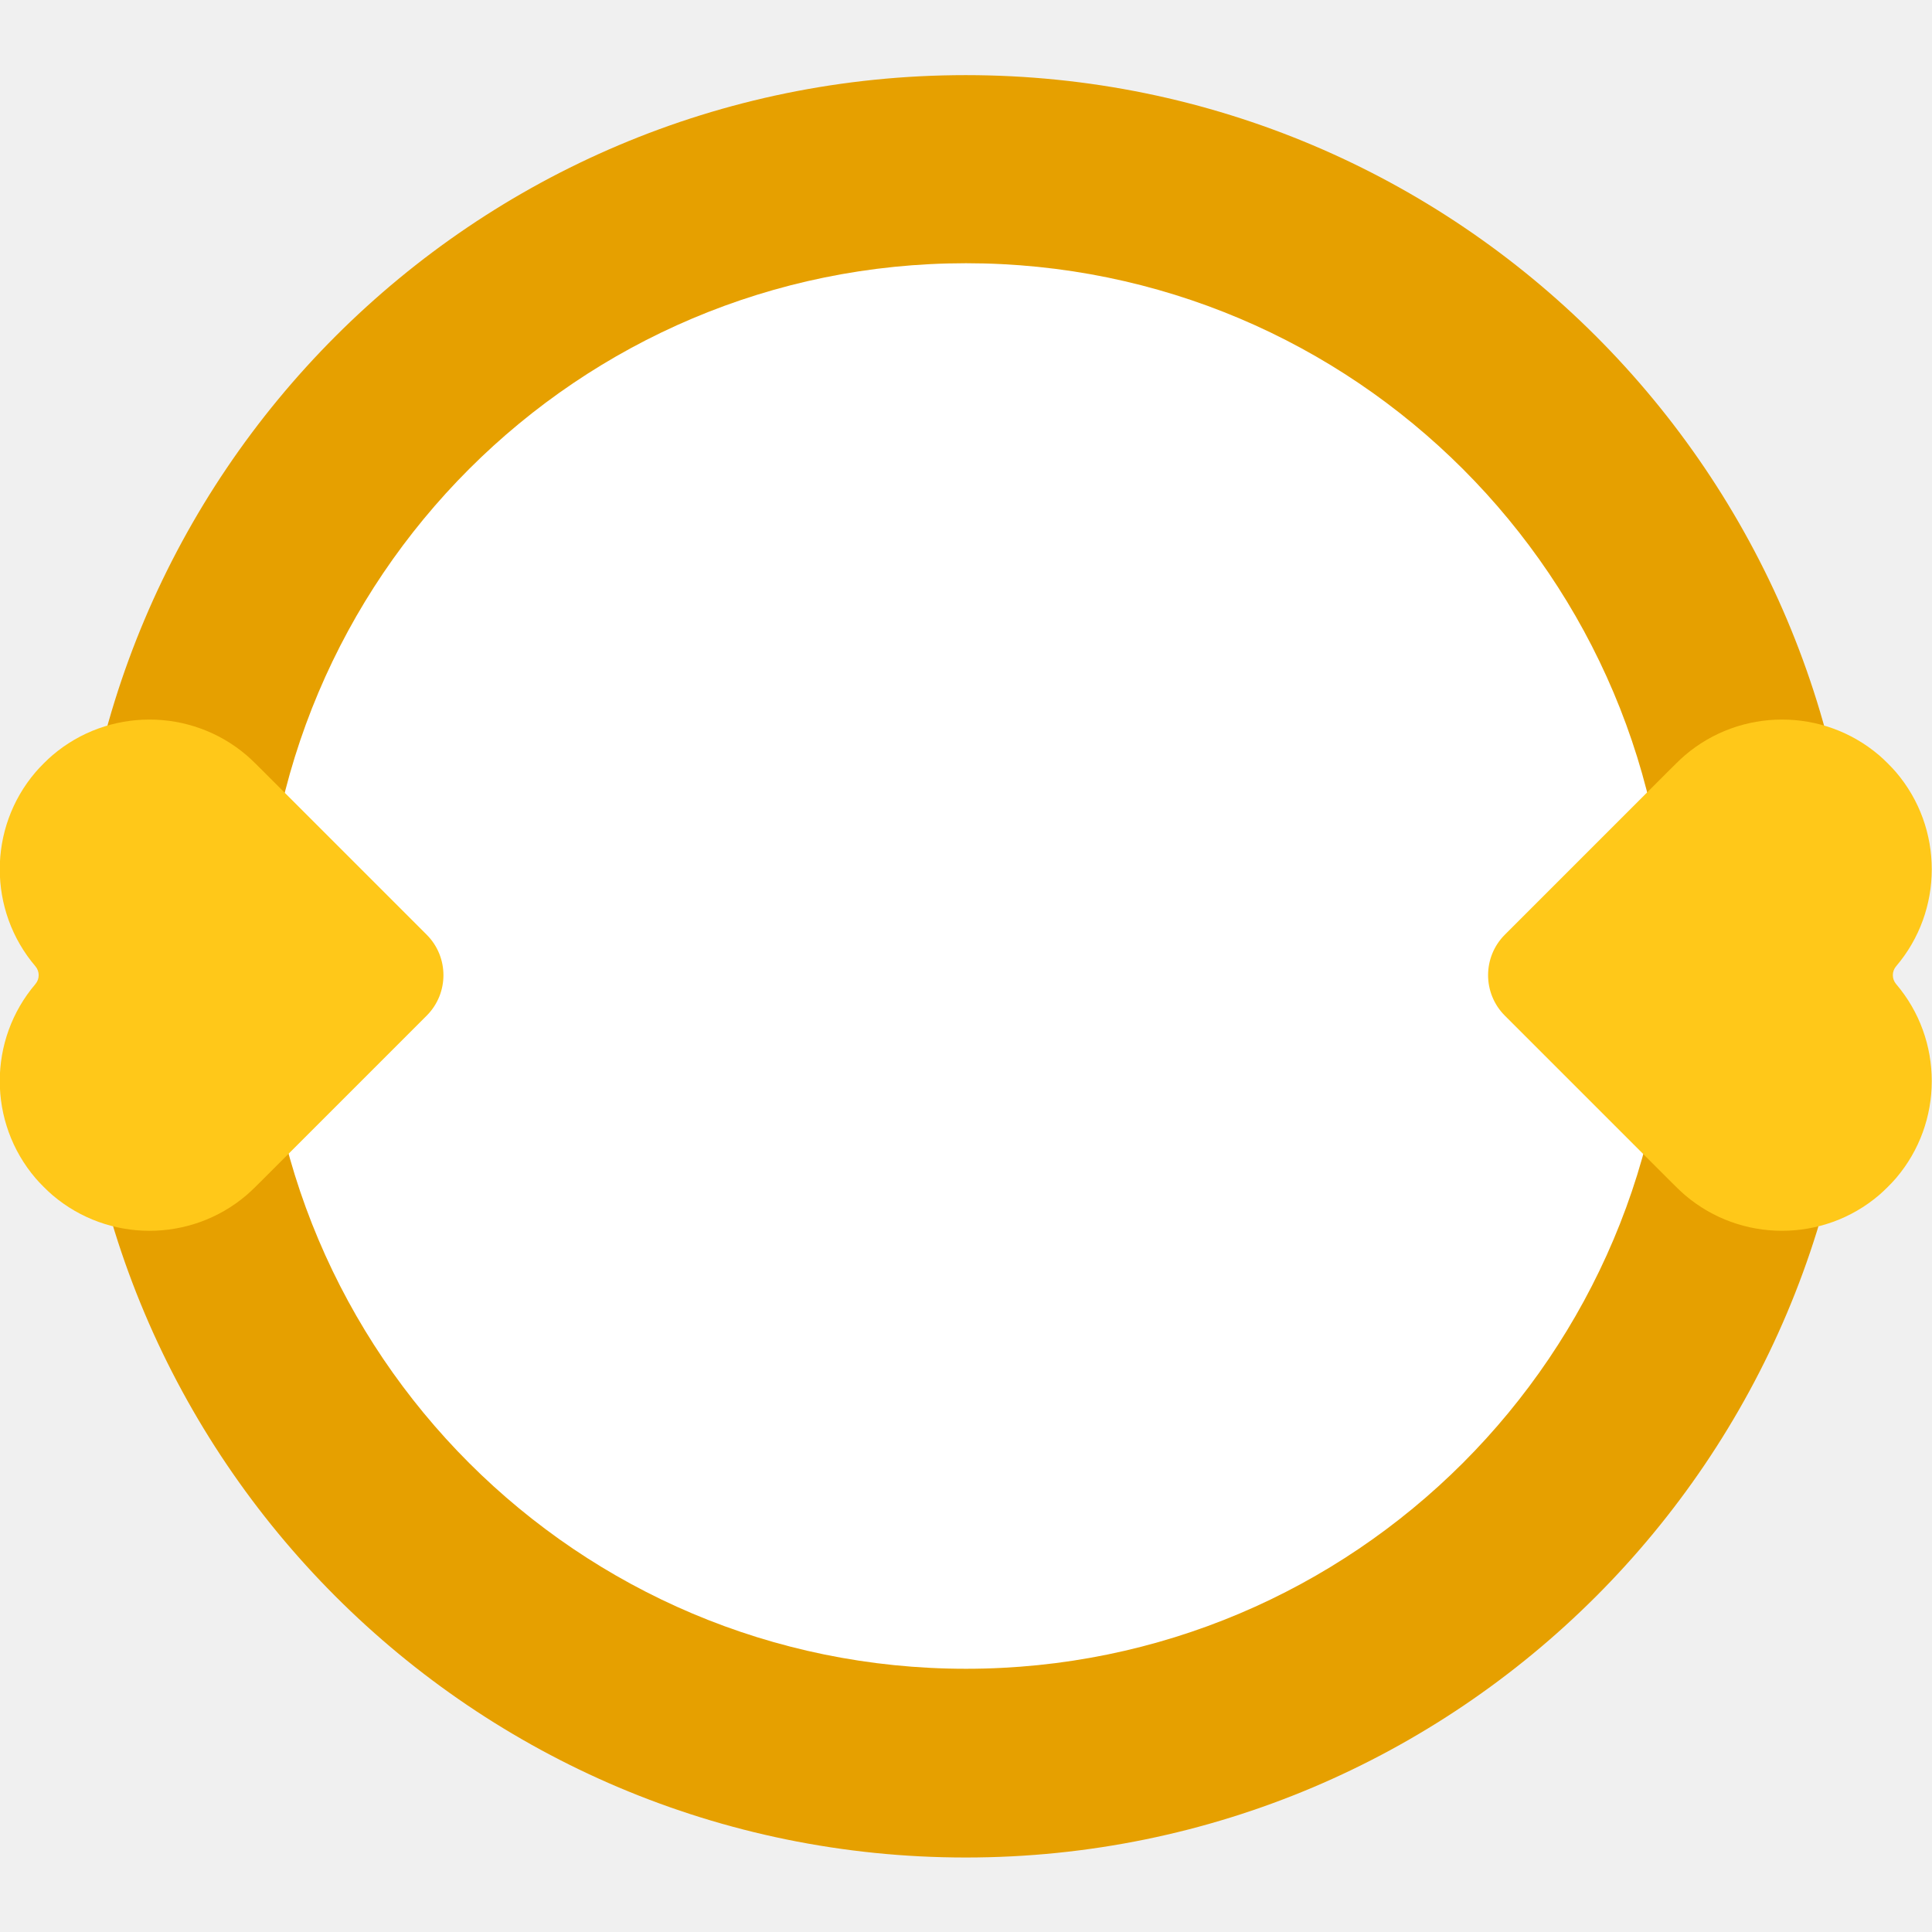
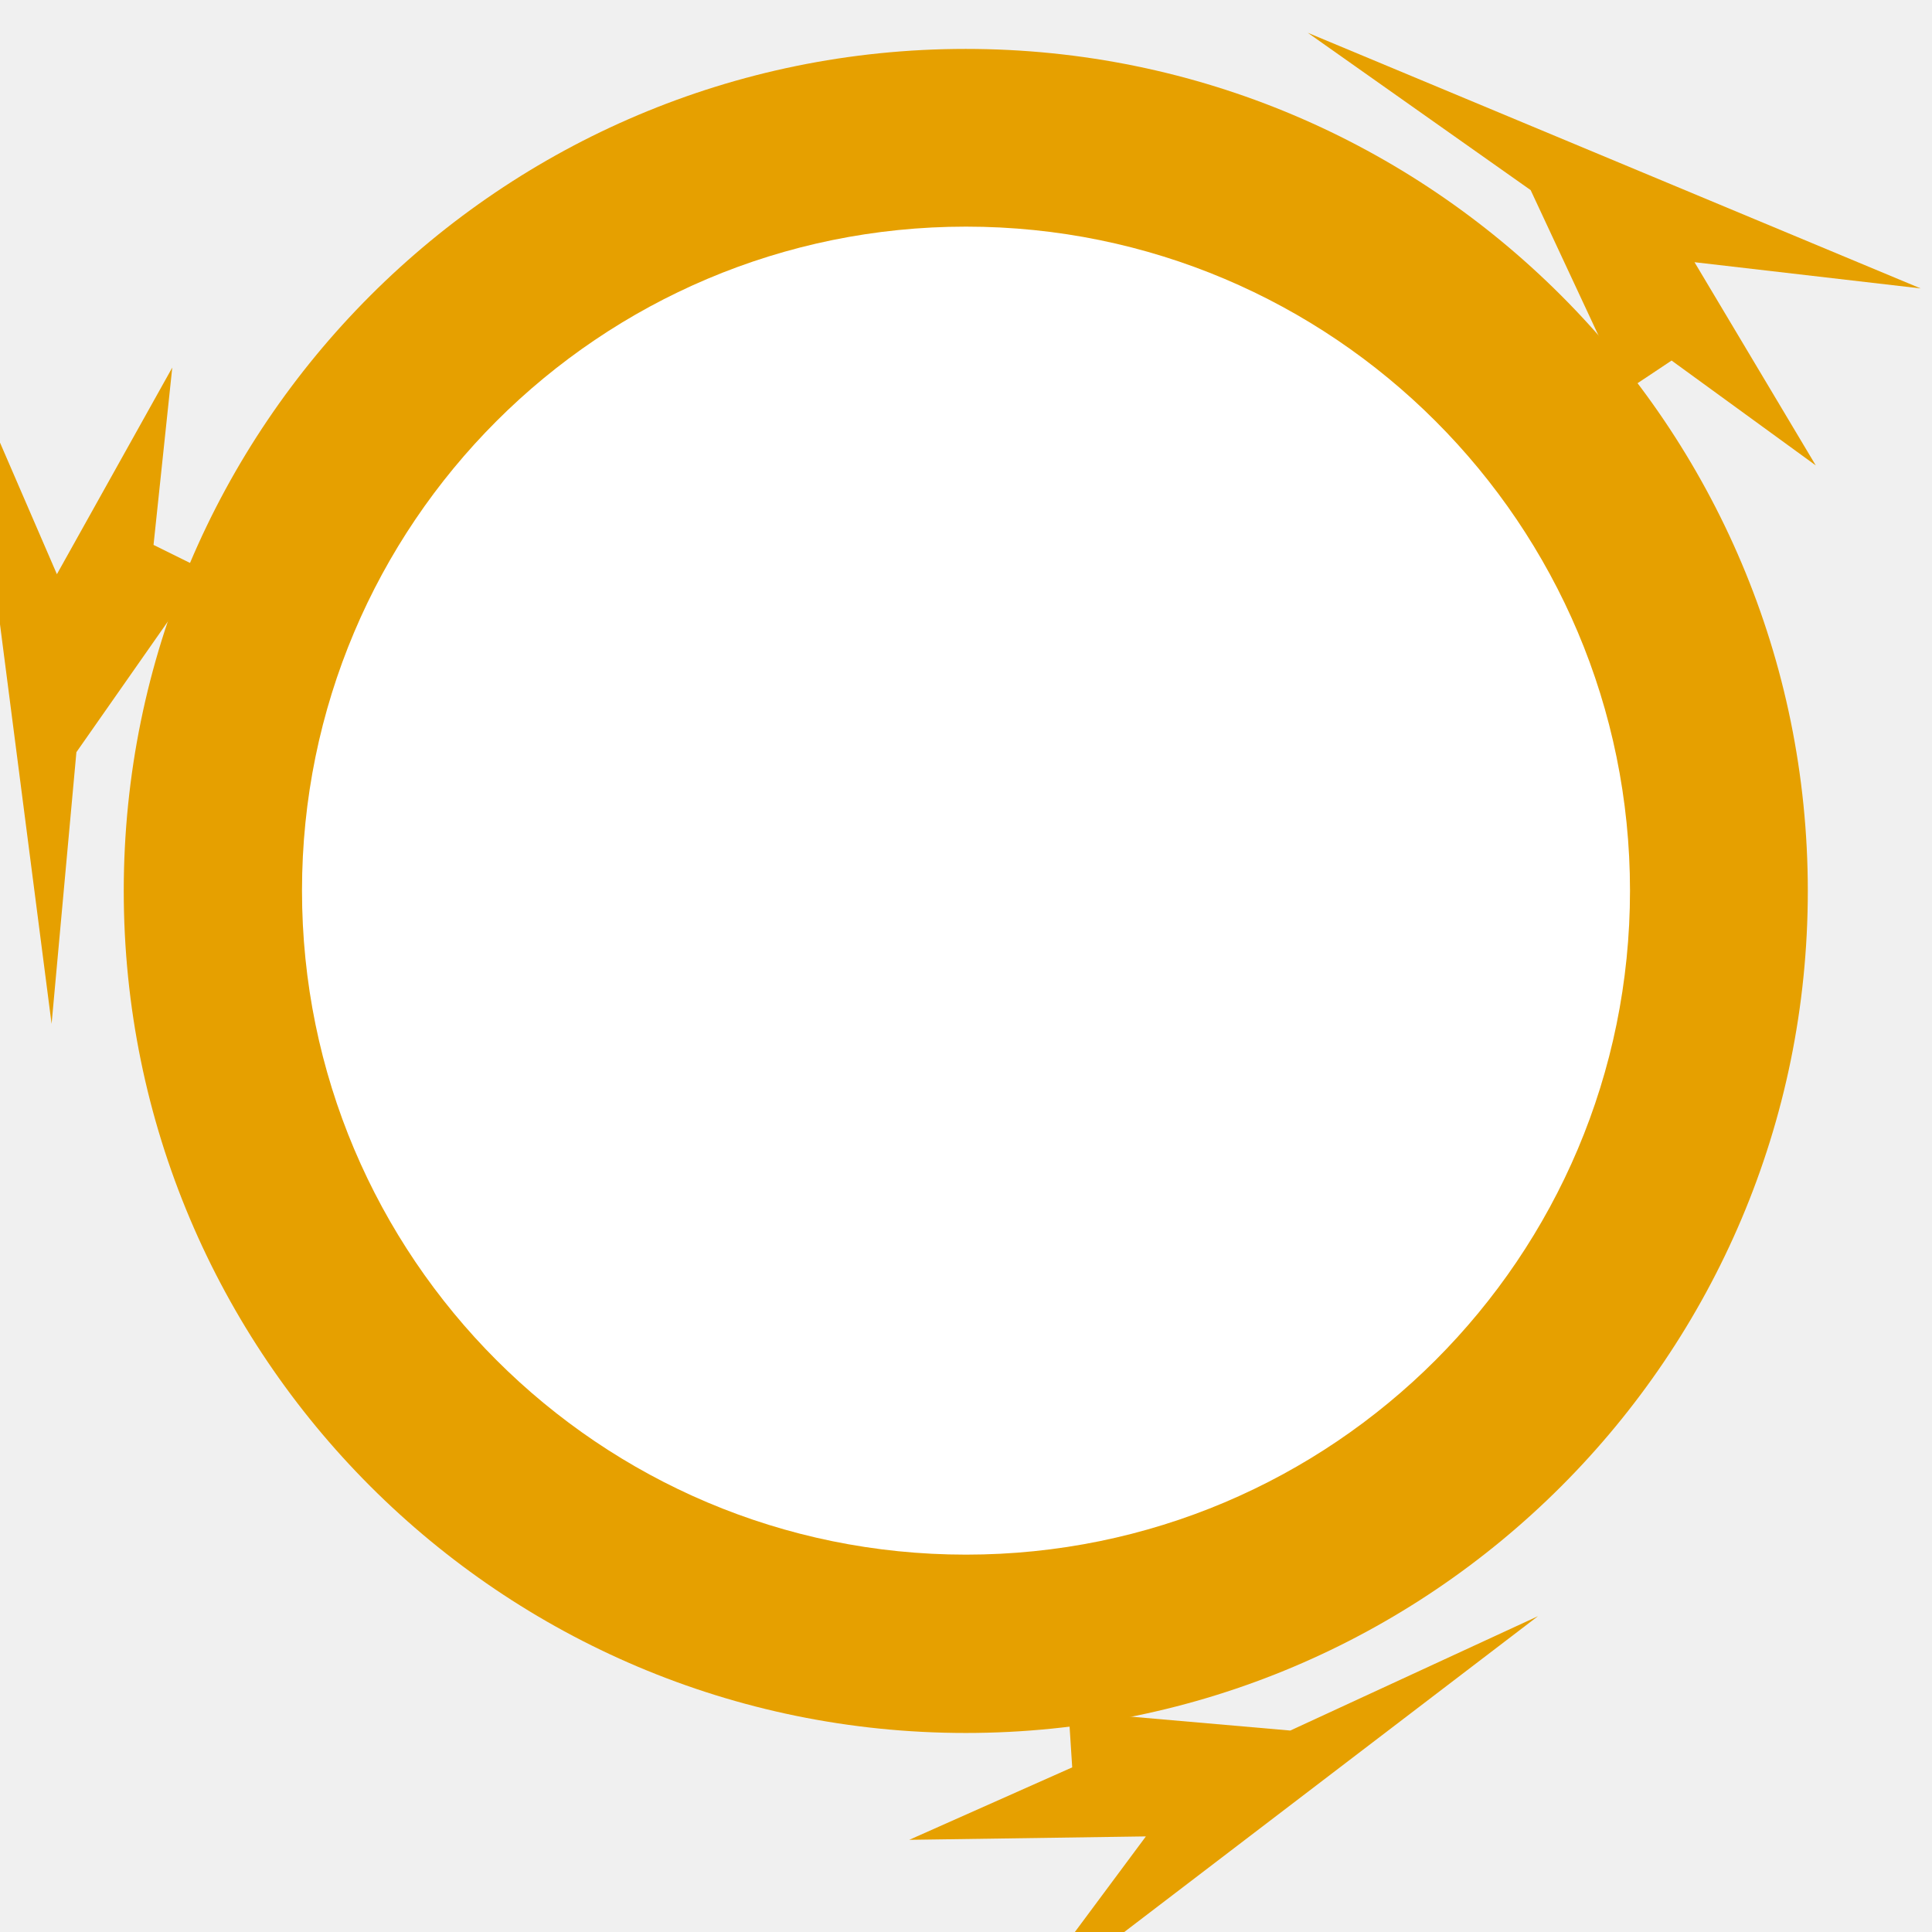
<svg xmlns="http://www.w3.org/2000/svg" width="641.081" height="641.081" viewBox="0 0 169.619 169.62" version="1.1" id="svg5">
  <defs id="defs2">
    </defs>
  <g id="layer20" transform="translate(-0.0208594,6.596184)">
-     <circle style="font-variation-settings:normal;display:inline;vector-effect:none;fill:#e6a000;fill-opacity:1;stroke:#000000;stroke-width:0;stroke-linecap:butt;stroke-linejoin:miter;stroke-miterlimit:4;stroke-dasharray:none;stroke-dashoffset:0;stroke-opacity:1;-inkscape-stroke:none;stop-color:#000000" id="ellipse61290" cx="84.81" cy="78.242" r="78.242" />
-     <circle style="display:inline;fill:#ffffff;stroke:#000000;stroke-width:0;stop-color:#000000" id="path74645" cx="84.83" cy="78.214" r="61.7" />
-     <g id="g61486" style="display:inline" transform="translate(14.07295,7.480629)">
-       <path id="rect61498" style="font-variation-settings:normal;opacity:1;vector-effect:none;fill:#ffc819;fill-opacity:1;stroke:#000000;stroke-width:0;stroke-linecap:round;stroke-linejoin:round;stroke-miterlimit:4;stroke-dasharray:none;stroke-dashoffset:0;stroke-opacity:1;-inkscape-stroke:none;stop-color:#000000;stop-opacity:1" d="m 150.919,52.229 c -4.899,-4.177 -12.139,-4.177 -17.038,-10e-7 -0.445,0.379 -1.112,1.053 -1.526,1.466 l -14.289,14.289 a 5.027,5.027 90 0 0 0,7.109 l 14.289,14.289 c 0.413,0.413 1.081,1.087 1.526,1.466 4.899,4.177 12.139,4.177 17.038,-3.44e-4 0.445,-0.379 1.116,-1.05 1.495,-1.495 4.177,-4.899 4.177,-12.139 0,-17.038 -0.379,-0.445 -0.379,-1.11 0,-1.554 4.177,-4.899 4.177,-12.139 0,-17.038 -0.379,-0.445 -1.05,-1.116 -1.495,-1.495 z" />
-       <path id="path64222" style="font-variation-settings:normal;opacity:1;vector-effect:none;fill:#ffc819;fill-opacity:1;stroke:#000000;stroke-width:0;stroke-linecap:round;stroke-linejoin:round;stroke-miterlimit:4;stroke-dasharray:none;stroke-dashoffset:0;stroke-opacity:1;-inkscape-stroke:none;stop-color:#000000;stop-opacity:1" d="m -9.446,52.229 c 4.899,-4.177 12.139,-4.177 17.038,-10e-7 0.445,0.379 1.112,1.053 1.526,1.466 L 23.407,67.984 a 5.027,5.027 90 0 1 -2e-6,7.109 L 9.118,89.383 c -0.413,0.413 -1.081,1.087 -1.526,1.466 -4.899,4.177 -12.139,4.177 -17.038,-3.44e-4 -0.445,-0.379 -1.116,-1.05 -1.495,-1.495 -4.177,-4.899 -4.177,-12.139 7e-6,-17.038 0.379,-0.445 0.379,-1.11 -7e-6,-1.554 -4.177,-4.899 -4.177,-12.139 8e-6,-17.038 0.379,-0.445 1.05,-1.116 1.495,-1.495 z" />
-     </g>
+     <circle style="font-variation-settings:normal;display:inline;vector-effect:none;fill:#e6a000;fill-opacity:1;stroke:#000000;stroke-width:0;stroke-linecap:butt;stroke-linejoin:miter;stroke-miterlimit:4;stroke-dasharray:none;stroke-dashoffset:0;stroke-opacity:1;-inkscape-stroke:none;stop-color:#000000" id="ellipse61290" cx="84.811" cy="71.624" r="73.926" />
+     <circle style="display:inline;fill:#ffffff;stroke:#000000;stroke-width:0;stop-color:#000000" id="path74645" cx="84.83" cy="71.597" r="58.296" />
+     <path style="font-variation-settings:normal;opacity:1;vector-effect:none;fill:#e6a000;fill-opacity:1;stroke:#000000;stroke-width:0;stroke-linecap:butt;stroke-linejoin:miter;stroke-miterlimit:4;stroke-dasharray:none;stroke-dashoffset:0;stroke-opacity:1;-inkscape-stroke:none;stop-color:#000000;stop-opacity:1" d="M 140.445,23.042 134.403,10.094 114.835,-3.719 168.645,18.726 148.79,16.424 l 10.647,17.841 -12.661,-9.208 -5.18,3.453 z" id="path4681" />
+     <path style="font-variation-settings:normal;opacity:1;vector-effect:none;fill:#e6a000;fill-opacity:1;stroke:#000000;stroke-width:0;stroke-linecap:butt;stroke-linejoin:miter;stroke-miterlimit:4;stroke-dasharray:none;stroke-dashoffset:0;stroke-opacity:1;-inkscape-stroke:none;stop-color:#000000;stop-opacity:1" d="M 14.921,47.734 6.728,59.441 4.55,83.293 -2.917,25.47 5.016,43.816 15.144,25.675 l -1.644,15.569 5.58,2.759 z" id="path4683" />
+     <path style="font-variation-settings:normal;opacity:1;vector-effect:none;fill:#e6a000;fill-opacity:1;stroke:#000000;stroke-width:0;stroke-linecap:butt;stroke-linejoin:miter;stroke-miterlimit:4;stroke-dasharray:none;stroke-dashoffset:0;stroke-opacity:1;-inkscape-stroke:none;stop-color:#000000;stop-opacity:1" d="m 99.066,144.096 14.235,1.241 21.745,-10.04 -46.343,35.378 11.921,-16.044 -20.774,0.3 14.305,-6.361 -0.401,-6.212 z" id="path4685" />
  </g>
</svg>
